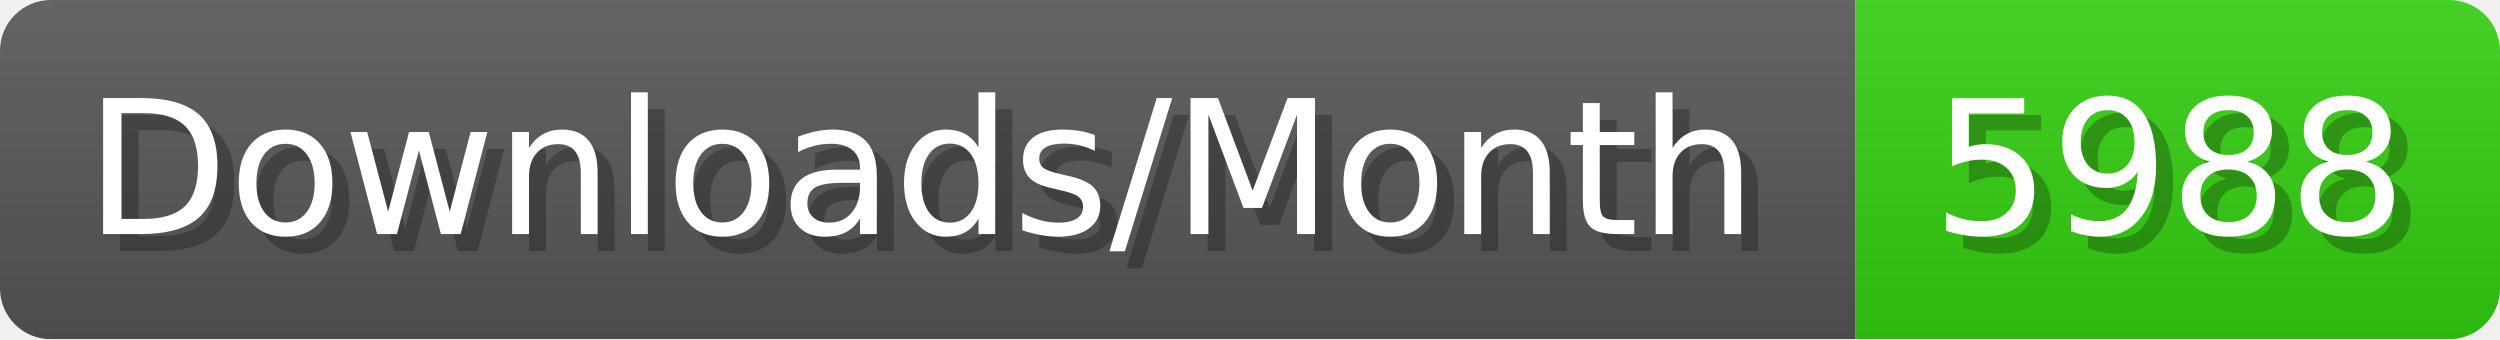
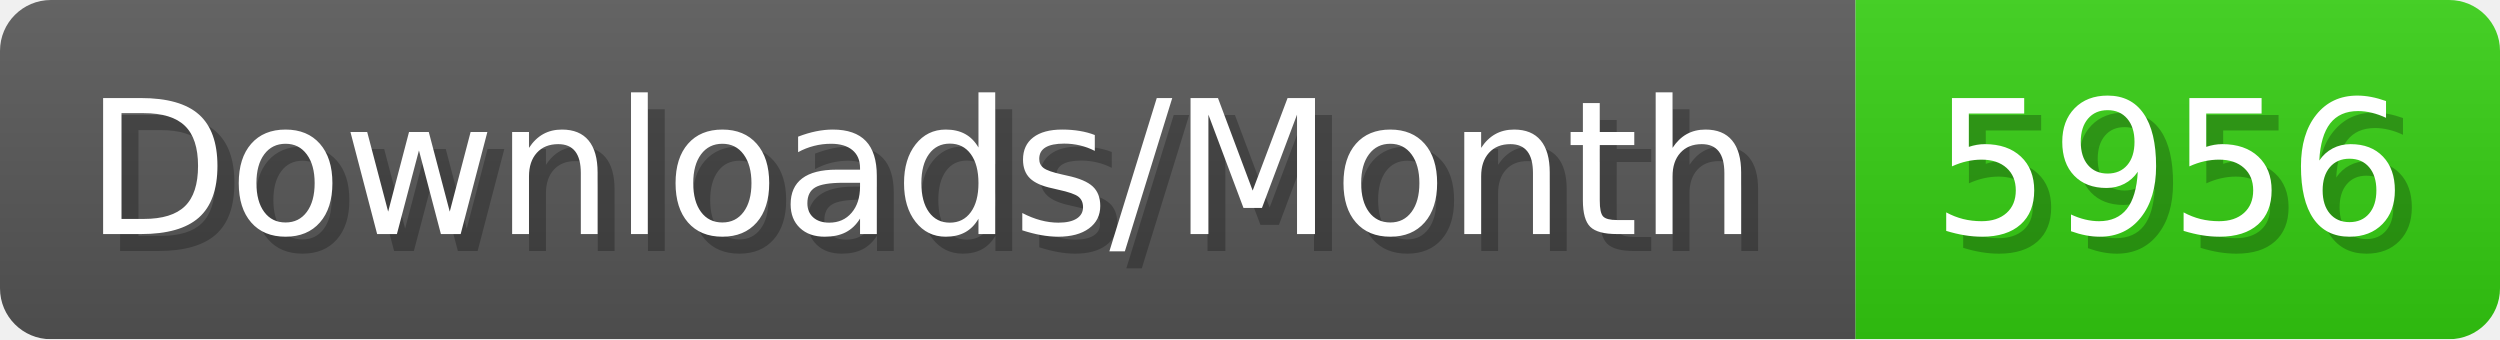
- <svg xmlns="http://www.w3.org/2000/svg" width="147.4" height="20" viewBox="0 0 1474 200" role="img" aria-label="Downloads/Month: 5988">
+ <svg xmlns="http://www.w3.org/2000/svg" width="147.4" height="20" viewBox="0 0 1474 200" role="img" aria-label="Downloads/Month: 5956">
  <linearGradient id="YlXUI" x2="0" y2="100%">
    <stop offset="0" stop-opacity=".1" stop-color="#EEE" />
    <stop offset="1" stop-opacity=".1" />
  </linearGradient>
  <mask id="JHhop">
    <rect width="1474" height="200" rx="30" fill="#FFF" />
  </mask>
  <g mask="url(#JHhop)">
    <rect width="1094" height="200" fill="#555" />
    <rect width="380" height="200" fill="#3C1" x="1094" />
    <rect width="1474" height="200" fill="url(#YlXUI)" />
  </g>
  <g aria-hidden="true" fill="#fff" text-anchor="start" font-family="Verdana,DejaVu Sans,sans-serif" font-size="110">
    <text x="60" y="148" textLength="994" fill="#000" opacity="0.25">Downloads/Month</text>
    <text x="50" y="138" textLength="994">Downloads/Month</text>
-     <text x="1149" y="148" textLength="280" fill="#000" opacity="0.25">5988</text>
-     <text x="1139" y="138" textLength="280">5988</text>
+     <text x="1149" y="148" textLength="280" fill="#000" opacity="0.25">5956</text>
+     <text x="1139" y="138" textLength="280">5956</text>
  </g>
</svg>
